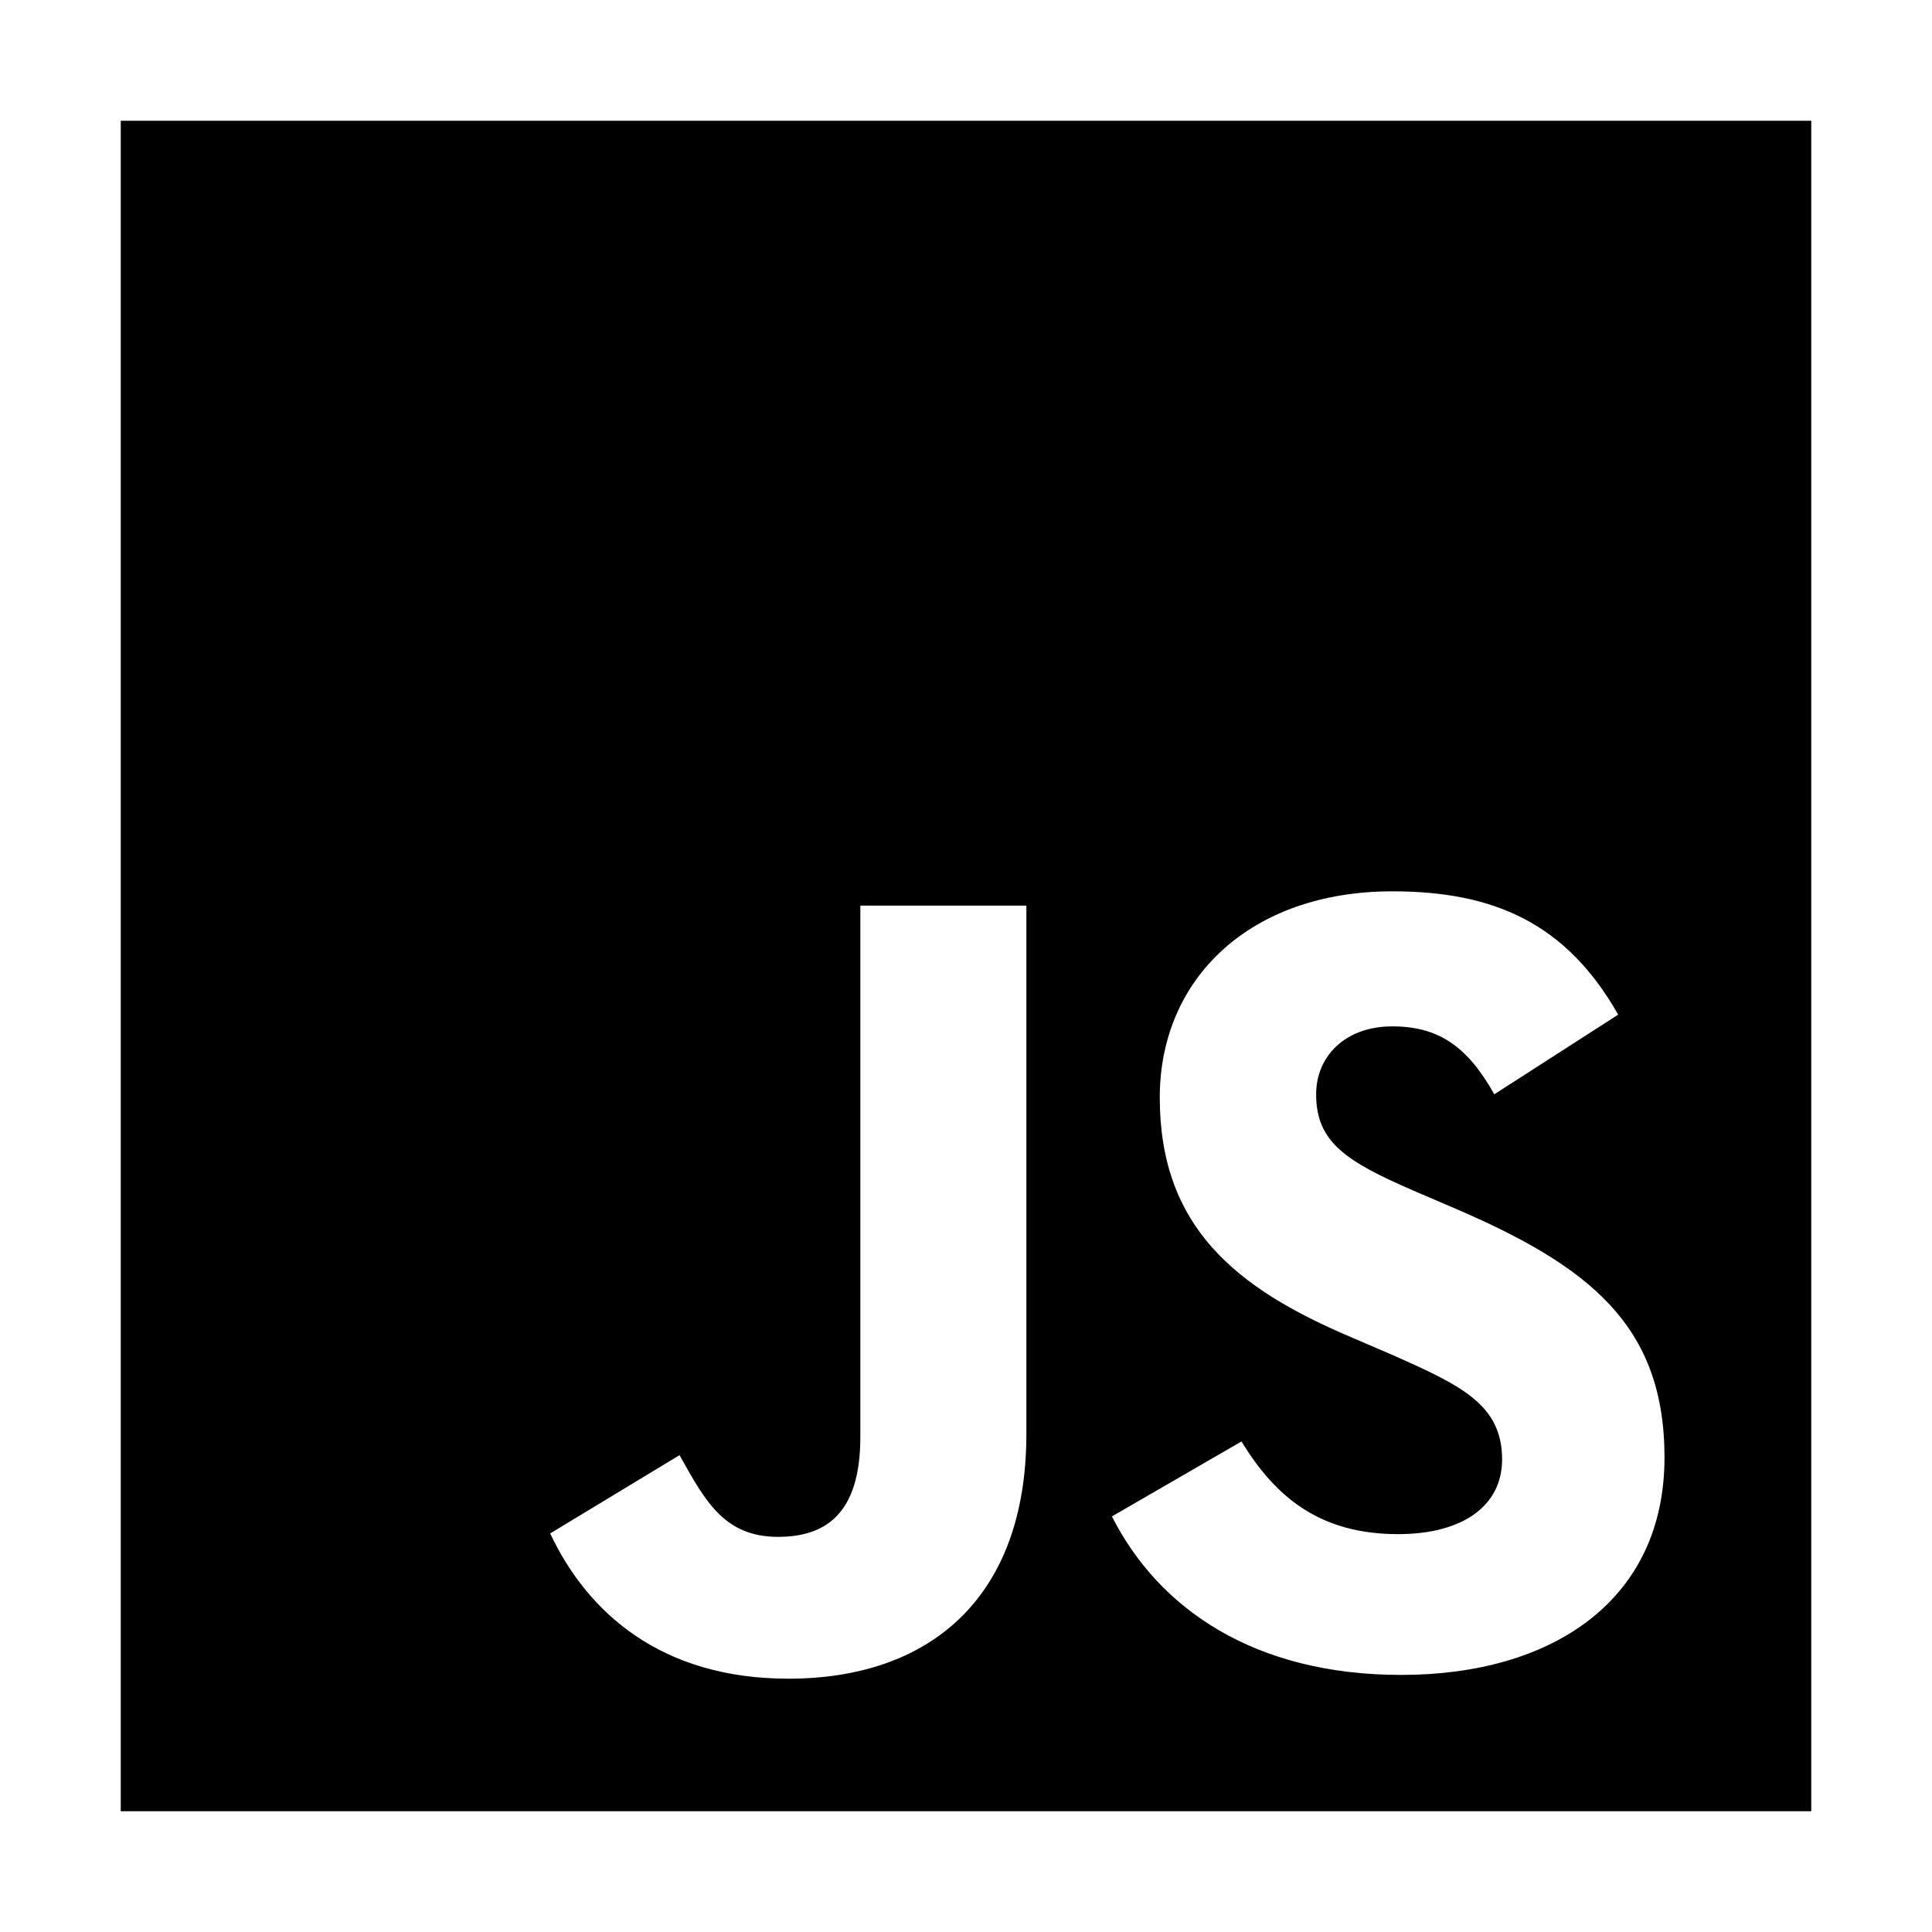
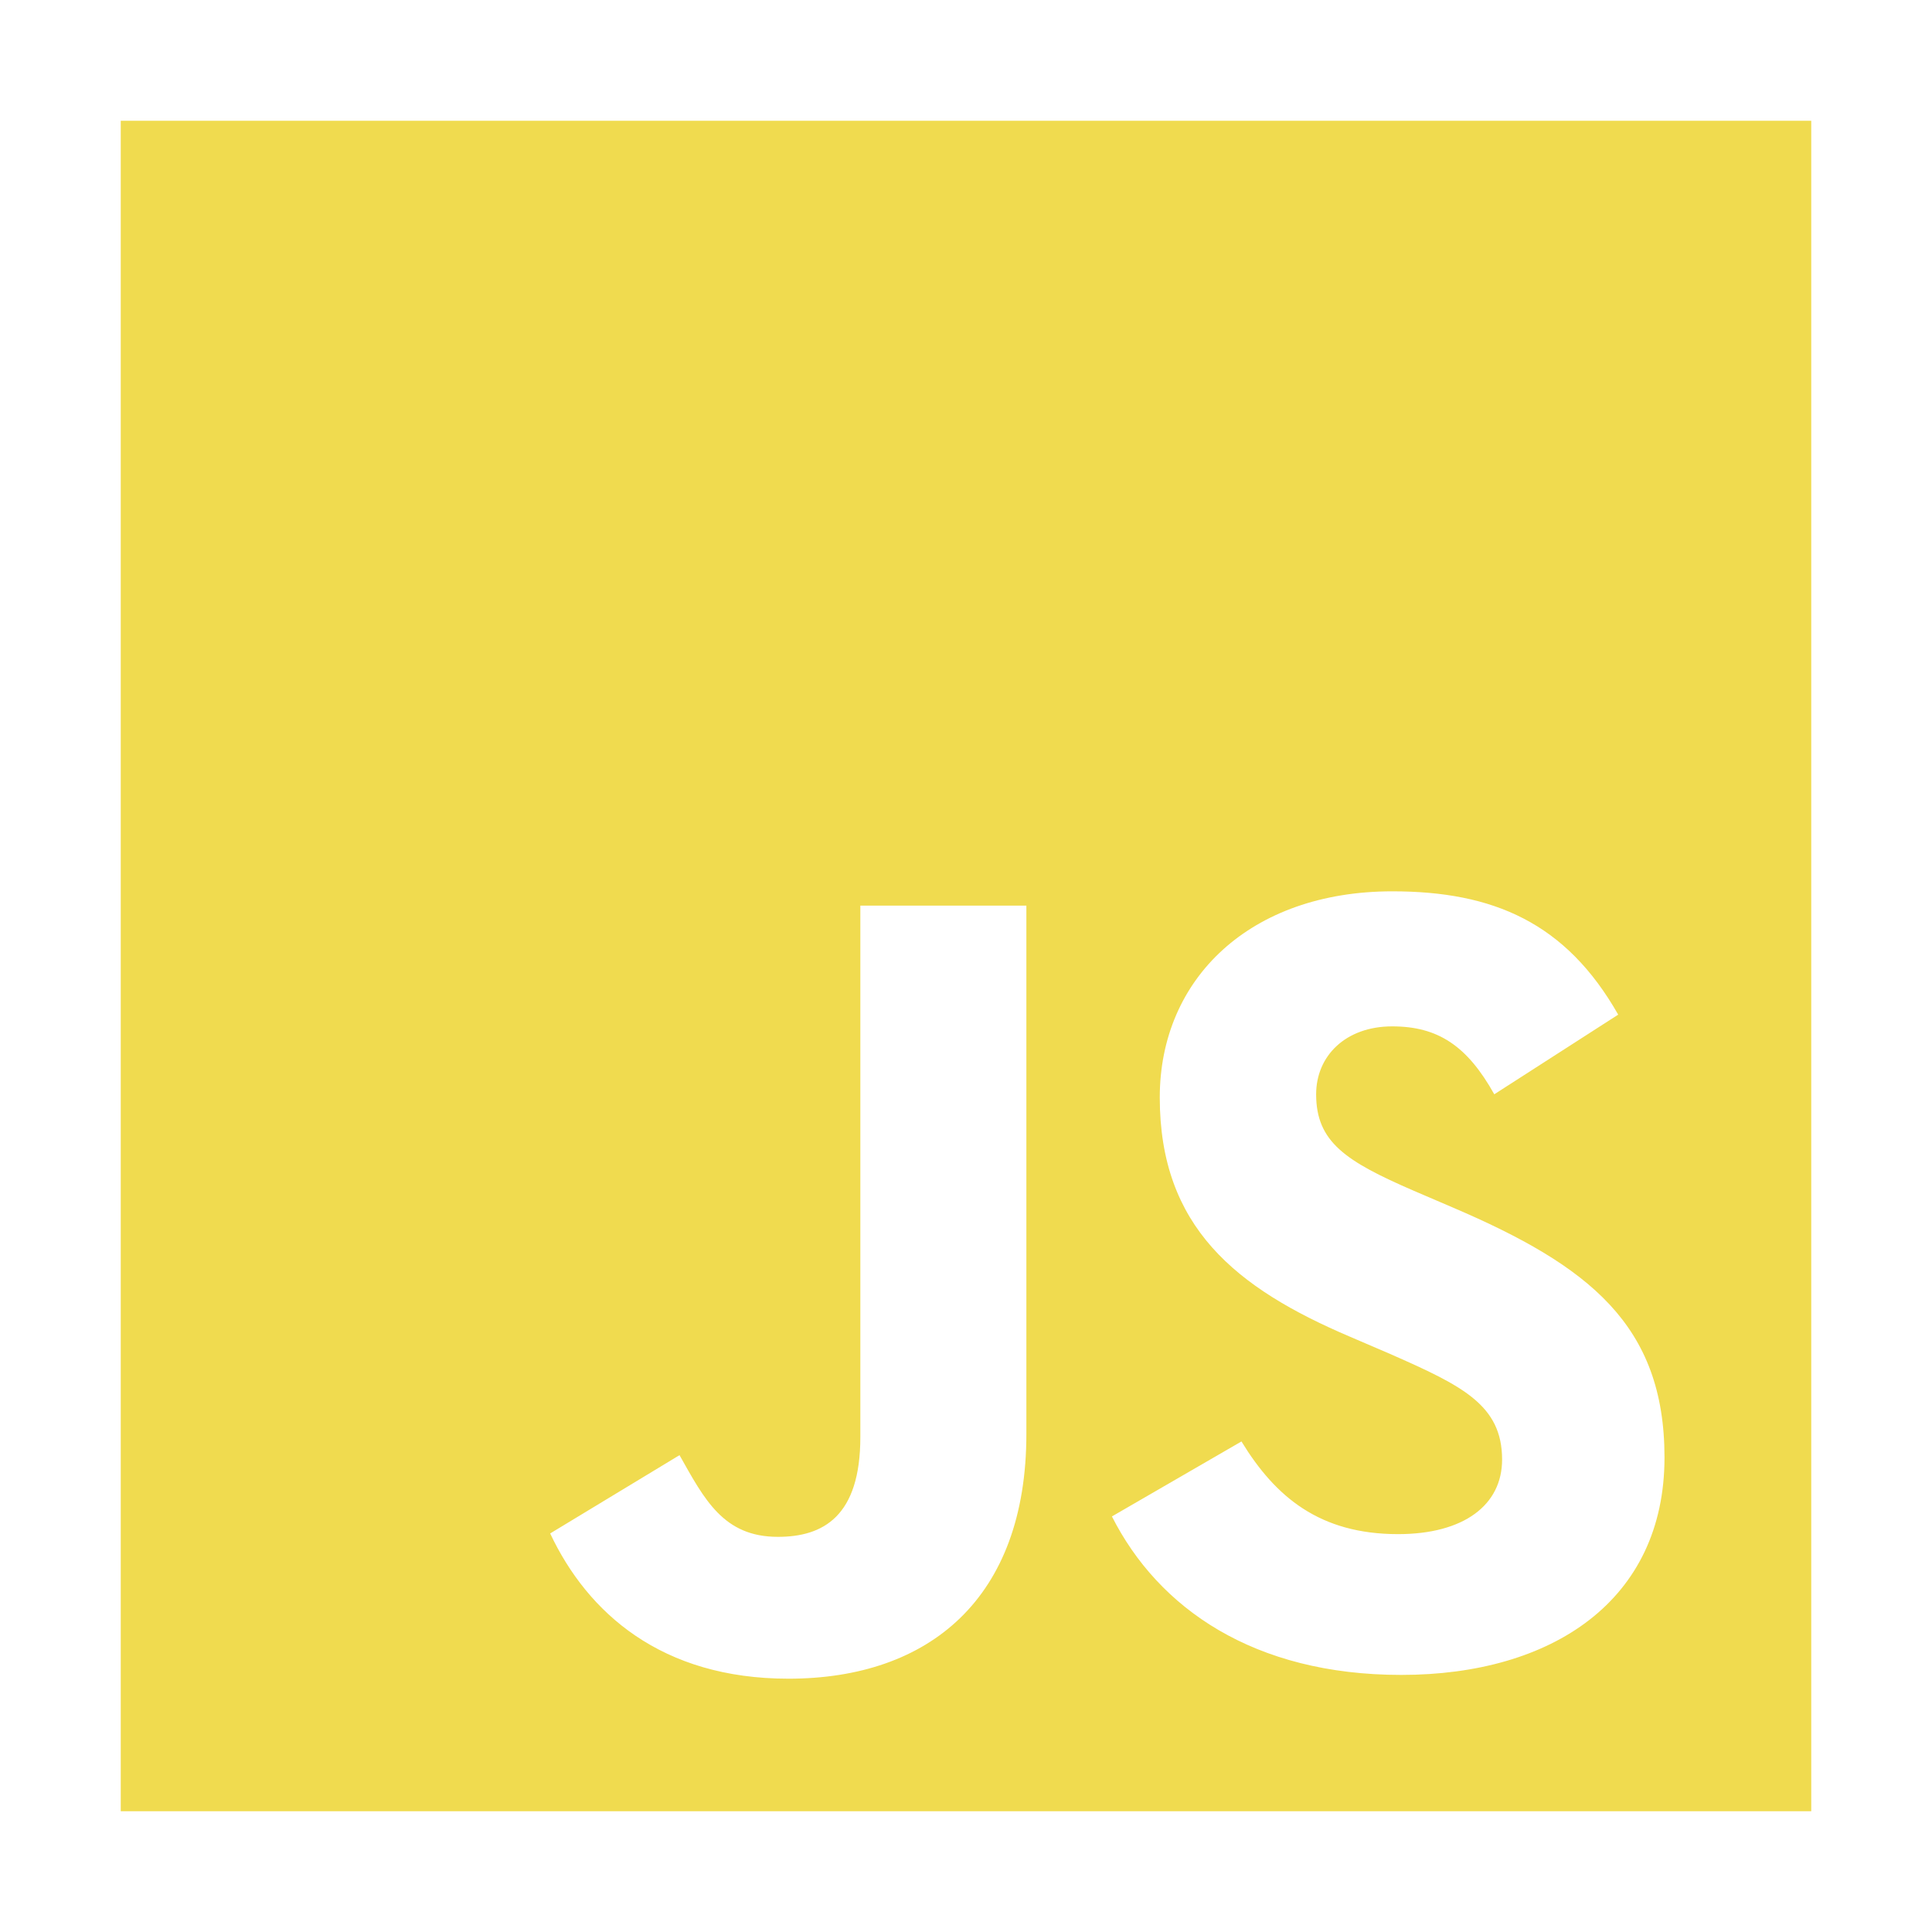
<svg xmlns="http://www.w3.org/2000/svg" height="512" viewBox="0 0 512 512" width="512">
-   <path d="M32,32V480H480V32ZM272,380c0,43.61-25.76,64.87-63.05,64.87-33.68,0-53.23-17.44-63.15-38.49h0l34.28-20.75c6.61,11.73,11.63,21.65,26.06,21.65,12,0,21.86-5.41,21.86-26.46V240h44Zm99.35,63.87c-39.09,0-64.35-17.64-76.68-42h0L329,382c9,14.74,20.75,24.56,41.5,24.56,17.44,0,27.57-7.72,27.57-19.75,0-14.43-10.43-19.54-29.68-28l-10.52-4.52c-30.38-12.92-50.52-29.16-50.52-63.45,0-31.57,24.05-54.63,61.64-54.63,26.77,0,46,8.32,59.85,32.68L396,290c-7.22-12.93-15-18-27.06-18-12.33,0-20.15,7.82-20.15,18,0,12.63,7.82,17.74,25.86,25.56l10.52,4.51c35.79,15.34,55.94,31,55.94,66.16C441.12,424.13,411.35,443.87,371.35,443.87Z" />
+   <path d="M32,32V480H480V32ZM272,380c0,43.61-25.76,64.87-63.05,64.87-33.68,0-53.23-17.44-63.15-38.49h0l34.28-20.75c6.61,11.73,11.63,21.65,26.06,21.65,12,0,21.86-5.41,21.86-26.46V240h44Zm99.35,63.87c-39.09,0-64.35-17.64-76.68-42h0L329,382c9,14.74,20.75,24.56,41.5,24.56,17.44,0,27.57-7.72,27.57-19.75,0-14.43-10.43-19.54-29.68-28l-10.52-4.52c-30.38-12.92-50.52-29.16-50.52-63.45,0-31.57,24.05-54.63,61.64-54.63,26.77,0,46,8.32,59.85,32.68L396,290c-7.22-12.93-15-18-27.06-18-12.33,0-20.15,7.82-20.15,18,0,12.63,7.82,17.74,25.86,25.56l10.52,4.51c35.79,15.34,55.94,31,55.94,66.16C441.12,424.13,411.35,443.87,371.35,443.87Z" fill="#f0db4f" />
</svg>
